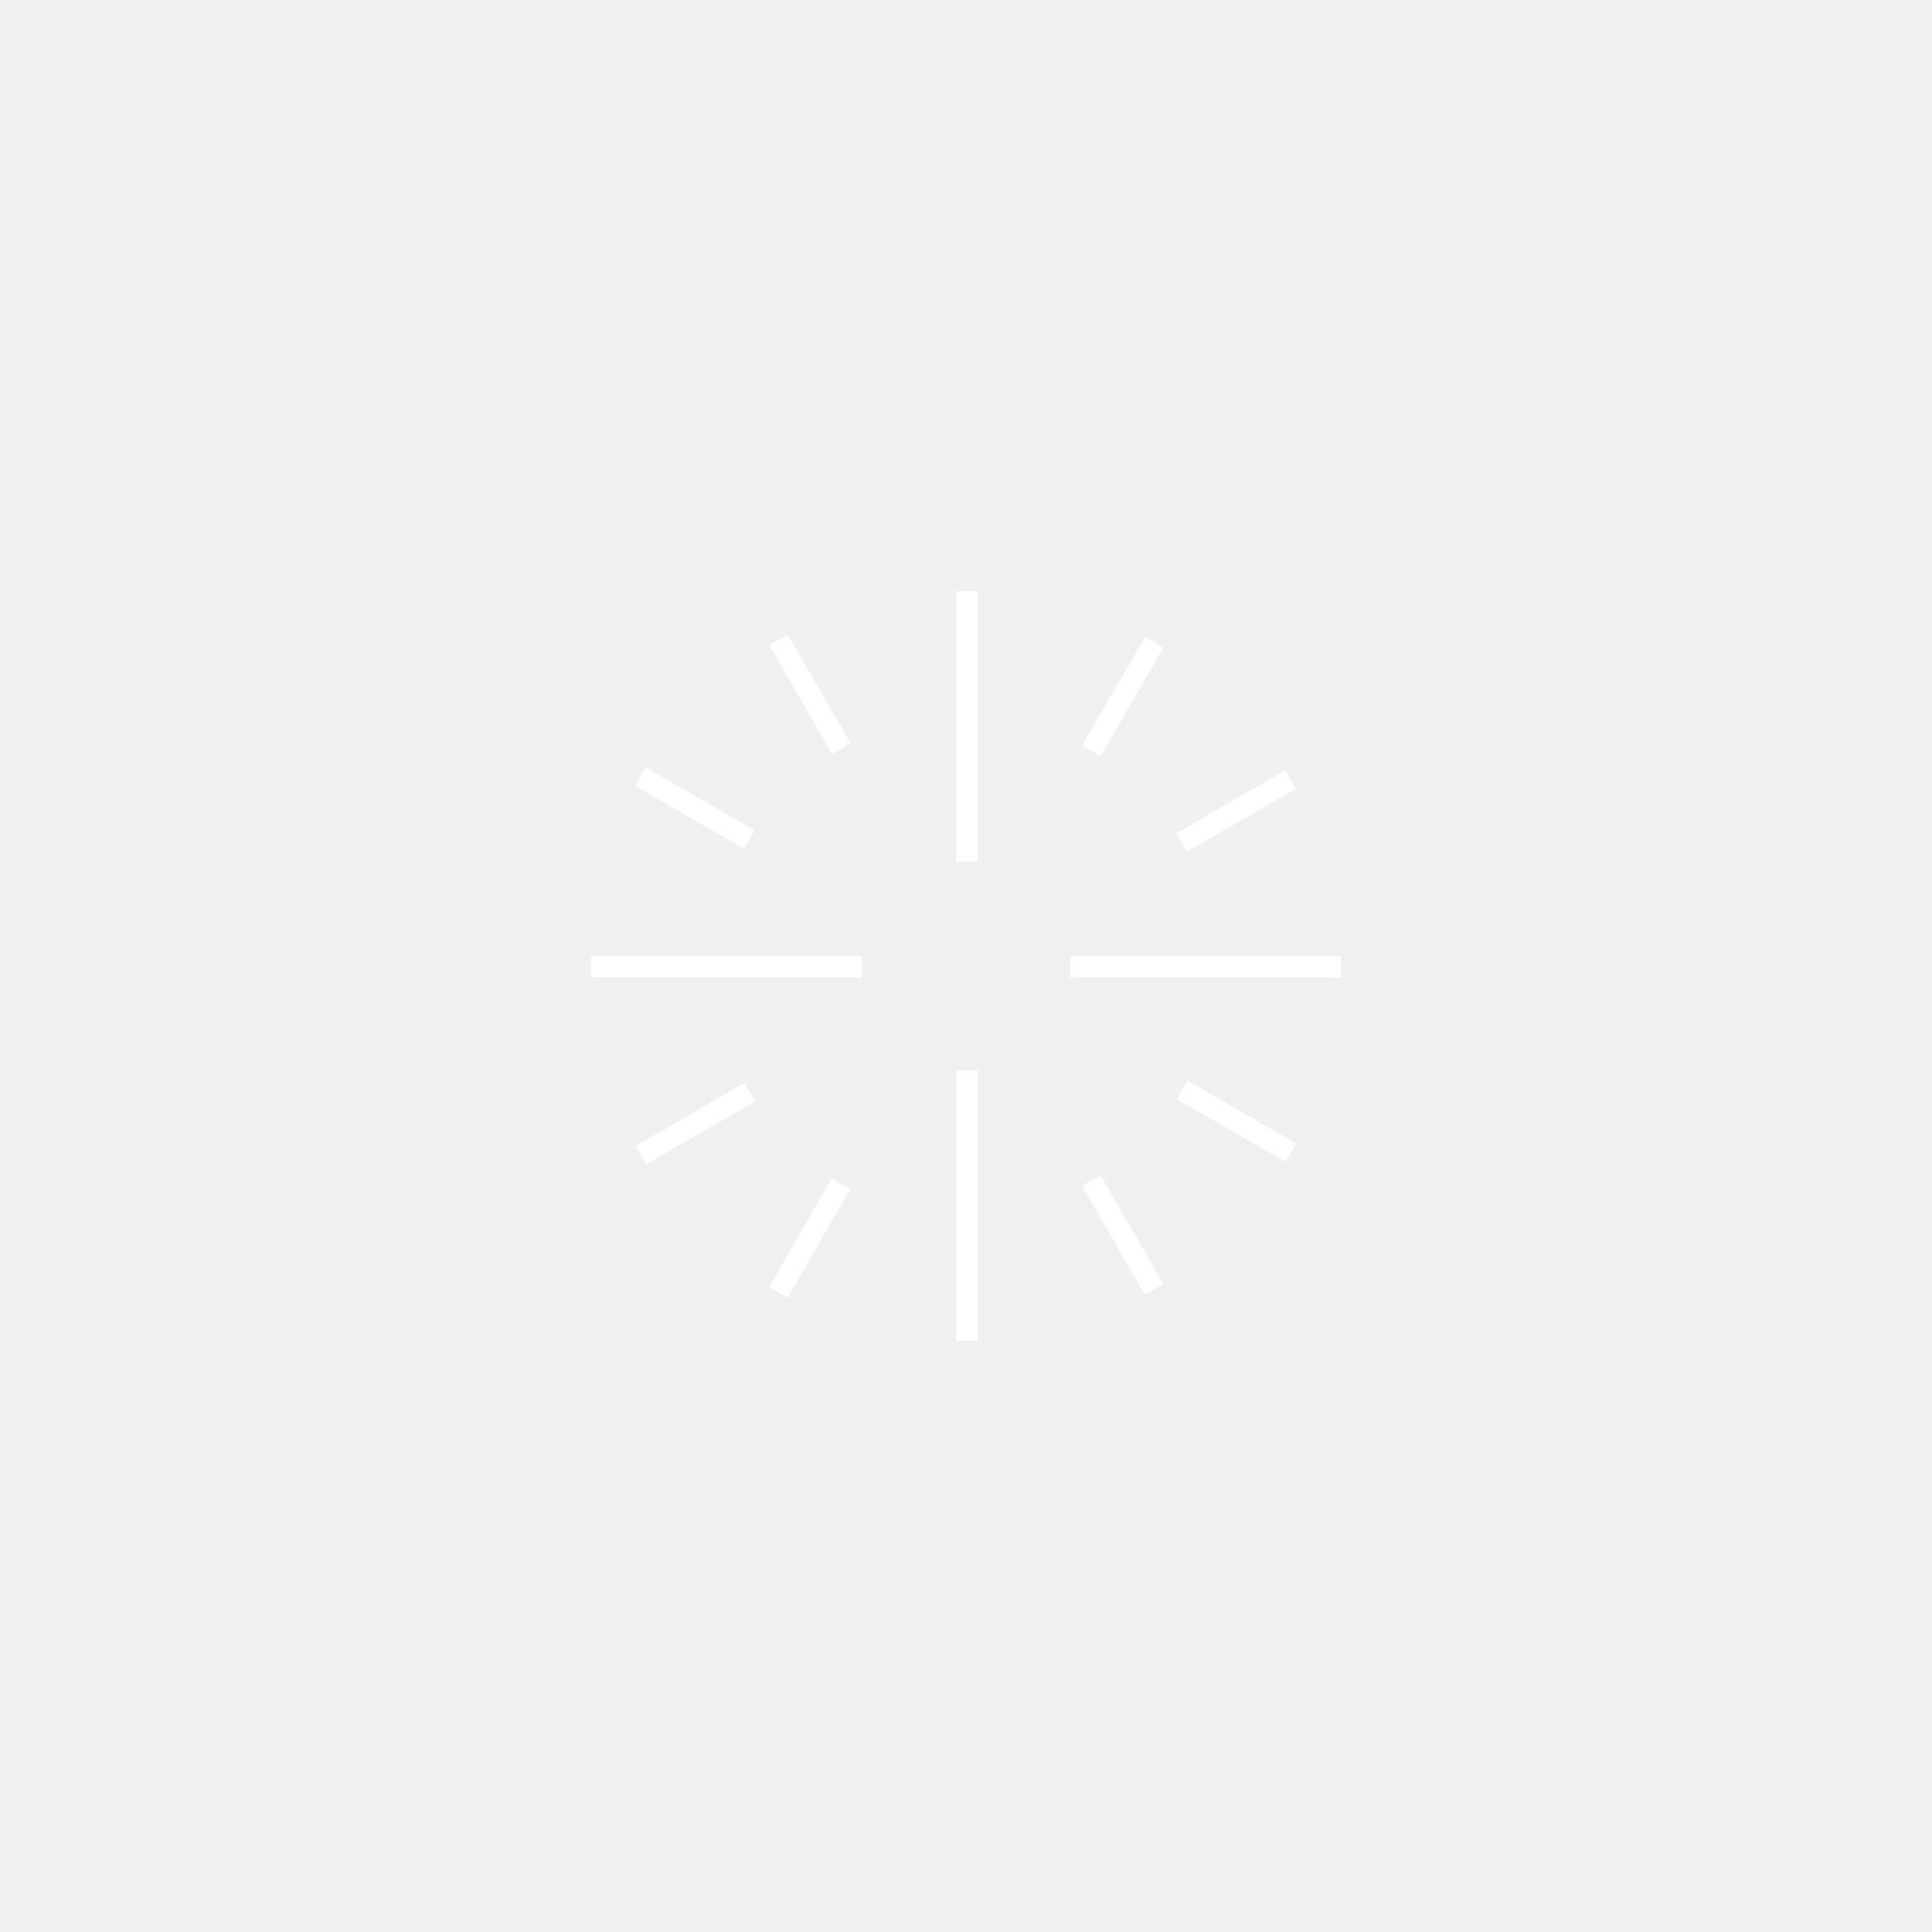
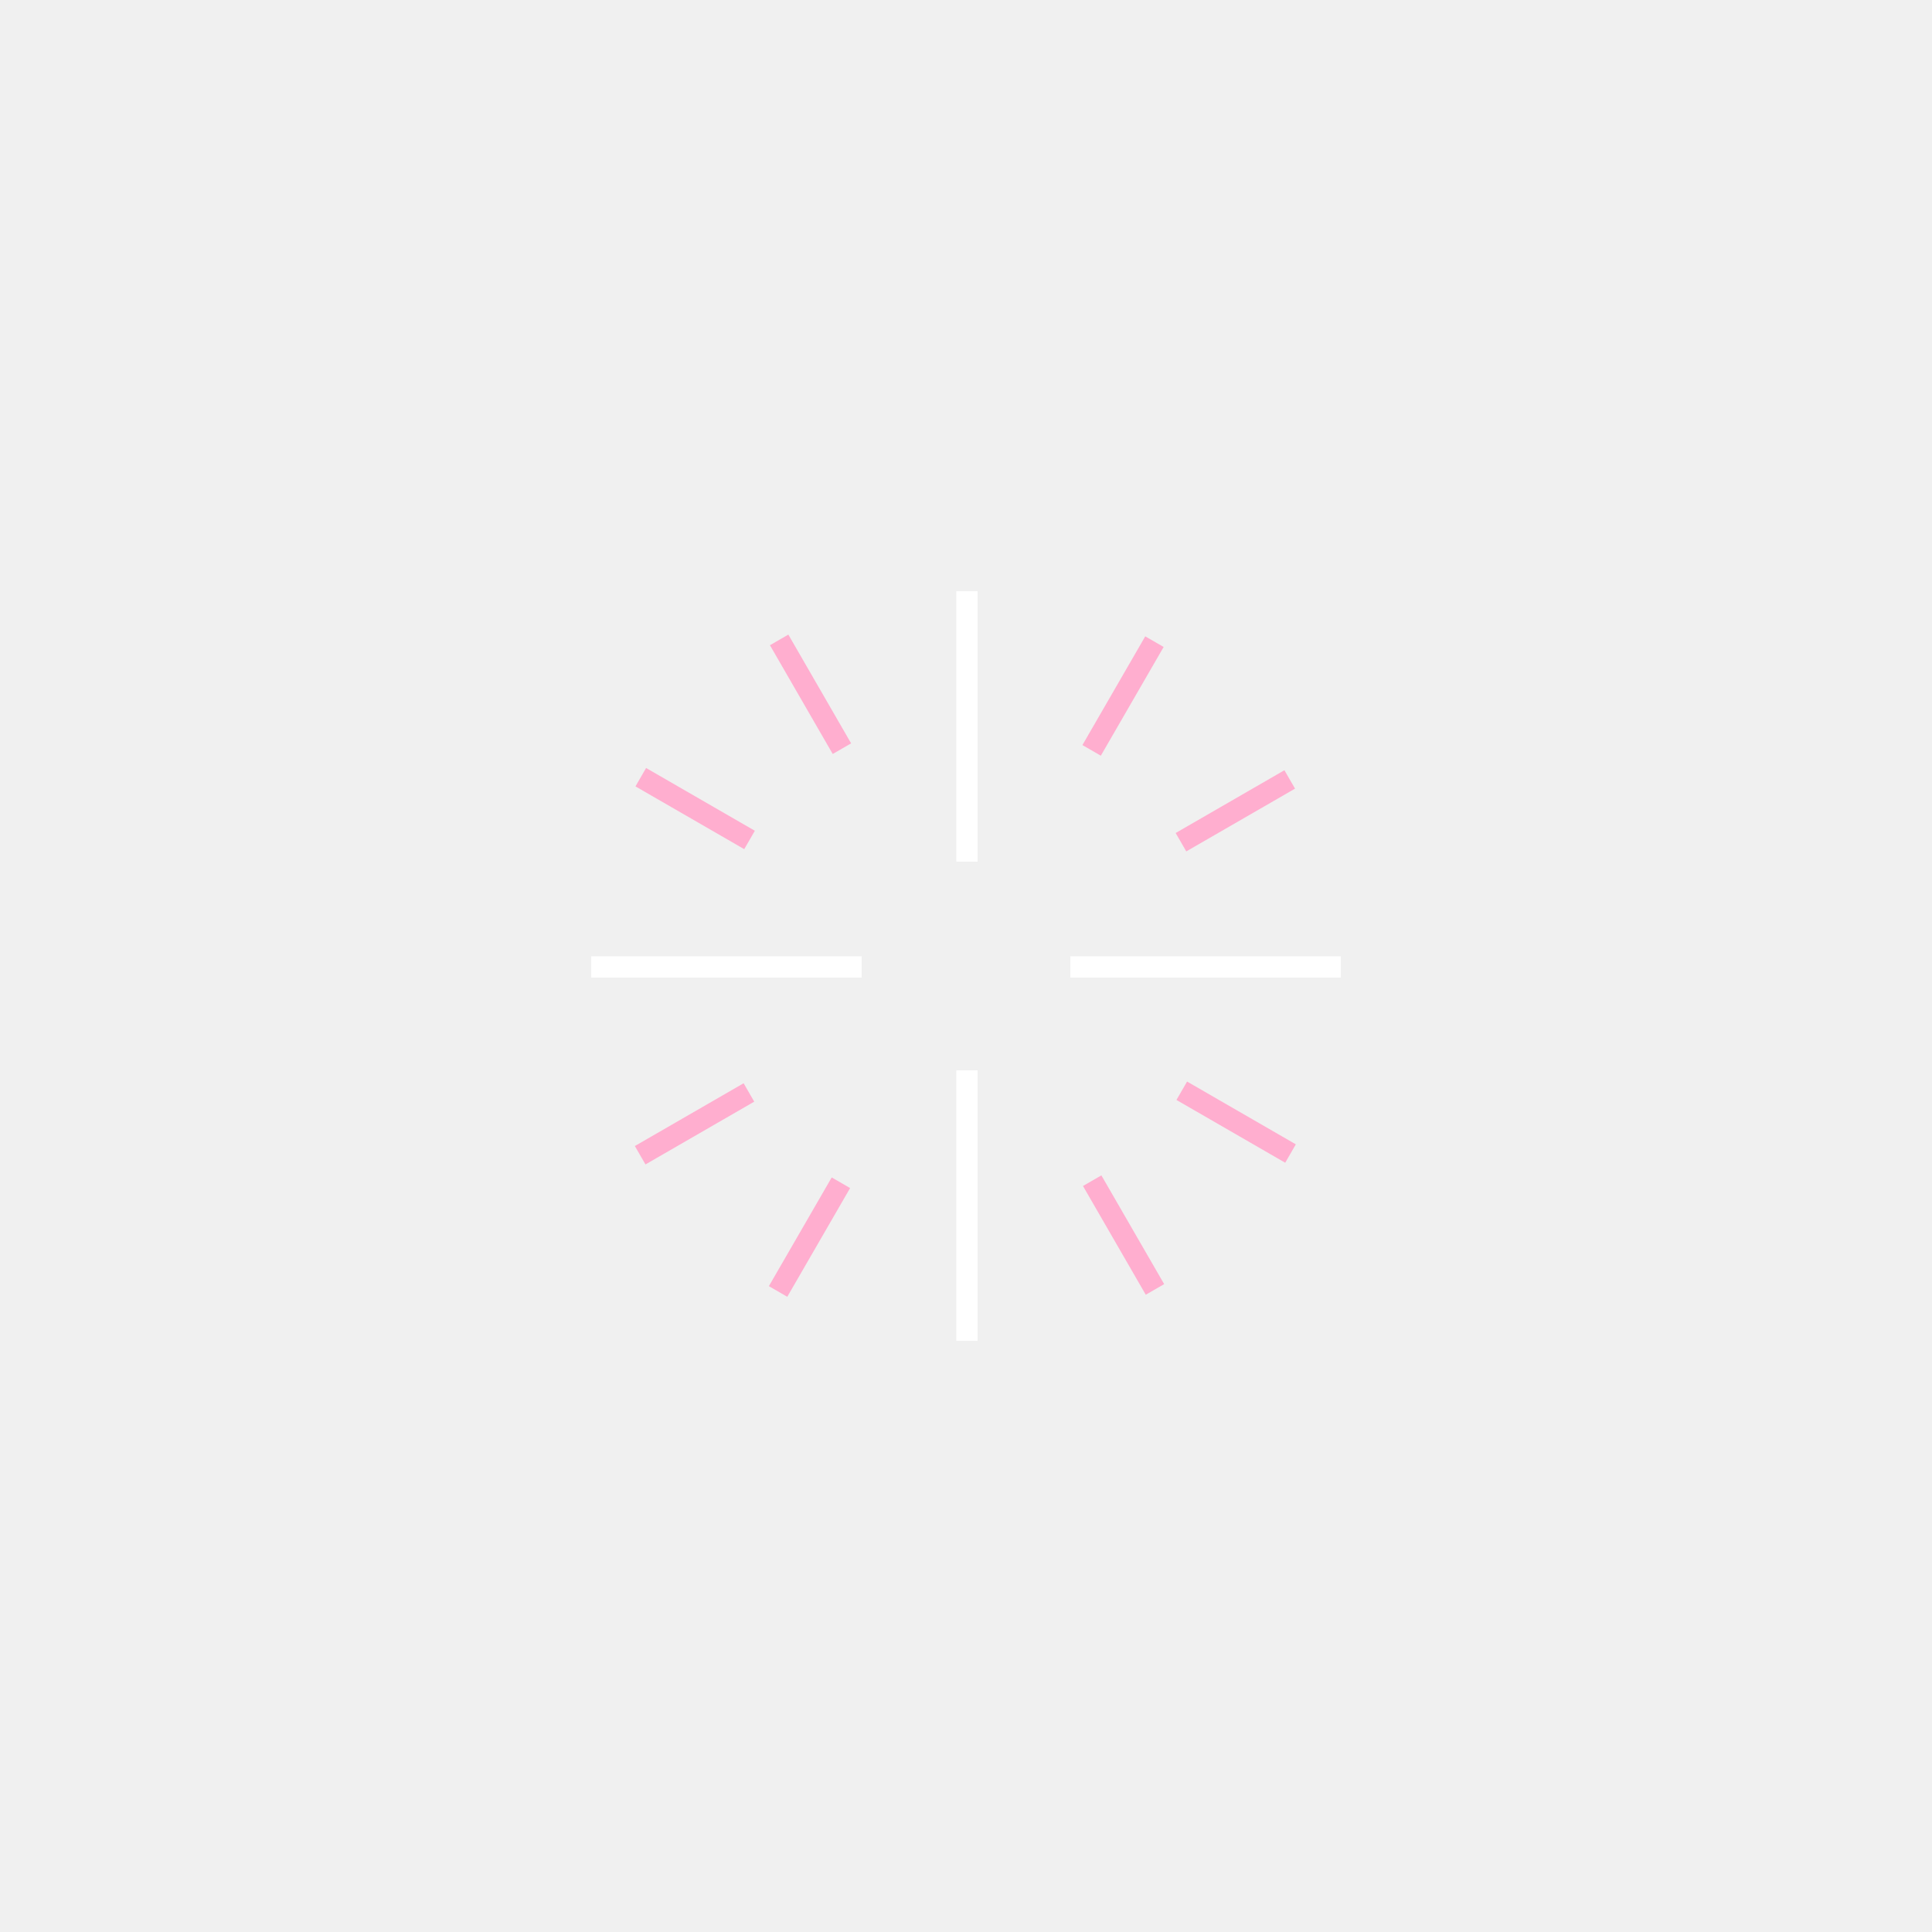
<svg xmlns="http://www.w3.org/2000/svg" version="1.1" id="레이어_1" x="0px" y="0px" viewBox="0 0 100 100" style="enable-background:new 0 0 100 100;" xml:space="preserve">
  <style type="text/css">
	.st0{fill:#FFFFFF;}
+ 	.st1{fill:#FFAECF;}
</style>
  <g>
    <g>
      <g>
        <g>
          <g>
            <rect x="-86.2" y="-83.4" class="st0" width="1" height="33.2" />
          </g>
        </g>
        <g>
          <g>
            <rect x="-86.2" y="-16.6" class="st0" width="1" height="33.2" />
          </g>
        </g>
      </g>
      <g>
        <g>
          <g>
-             <rect x="-115.1" y="-66.7" transform="matrix(0.5 -0.866 0.866 0.5 -13.936 -124.3209)" class="st0" width="1" height="33.2" />
-           </g>
-         </g>
-         <g>
-           <g>
-             <rect x="-57.3" y="-33.3" transform="matrix(0.5 -0.866 0.866 0.5 -13.9359 -57.5319)" class="st0" width="1" height="33.2" />
-           </g>
-         </g>
-       </g>
-       <g>
-         <g>
-           <g>
-             <rect x="-131.2" y="-17.2" transform="matrix(0.8661 -0.4999 0.4999 0.8661 -7.0054 -59.5435)" class="st0" width="33.2" height="1" />
-           </g>
-         </g>
-         <g>
-           <g>
-             <rect x="-73.4" y="-50.6" transform="matrix(0.8661 -0.4999 0.4999 0.8661 17.4357 -35.1002)" class="st0" width="33.2" height="1" />
+             <rect x="-115.1" y="-66.7" transform="matrix(0.5 -0.866 0.866 0.5 -13.8988 -124.3285)" class="st0" width="1" height="33.2" />
+           </g>
+         </g>
+         <g>
+           <g>
+             <rect x="-57.3" y="-33.3" transform="matrix(0.5 -0.866 0.866 0.5 -13.9419 -57.5346)" class="st0" width="1" height="33.2" />
+           </g>
+         </g>
+       </g>
+       <g>
+         <g>
+           <g>
+             <rect x="-131.2" y="-17.2" transform="matrix(0.8661 -0.4999 0.4999 0.8661 -6.9899 -59.531)" class="st0" width="33.2" height="1" />
+           </g>
+         </g>
+         <g>
+           <g>
+             <rect x="-73.4" y="-50.6" transform="matrix(0.8661 -0.4999 0.4999 0.8661 17.4366 -35.1045)" class="st0" width="33.2" height="1" />
          </g>
        </g>
      </g>
    </g>
    <g>
      <g>
        <g>
          <g>
            <rect x="-48.9" y="-33.9" class="st0" width="13.2" height="1" />
          </g>
        </g>
        <g>
          <g>
            <rect x="-135.7" y="-33.9" class="st0" width="13.2" height="1" />
          </g>
        </g>
      </g>
      <g>
        <g>
          <g>
-             <rect x="-70.6" y="-71.5" transform="matrix(0.5003 -0.8658 0.8658 0.5003 29.4805 -90.8885)" class="st0" width="13.2" height="1" />
-           </g>
-         </g>
-         <g>
-           <g>
-             <rect x="-114" y="3.7" transform="matrix(0.5004 -0.8658 0.8658 0.5004 -57.3038 -90.9048)" class="st0" width="13.2" height="1" />
-           </g>
-         </g>
-       </g>
-       <g>
-         <g>
-           <g>
-             <rect x="-107.9" y="-77.6" transform="matrix(0.866 -0.5 0.5 0.866 21.1024 -63.218)" class="st0" width="1" height="13.2" />
-           </g>
-         </g>
-         <g>
-           <g>
-             <rect x="-64.5" y="-2.4" transform="matrix(0.866 -0.5 0.5 0.866 -10.6751 -31.4423)" class="st0" width="1" height="13.2" />
-           </g>
-         </g>
-       </g>
-     </g>
-     <g>
-       <g>
-         <path class="st0" d="M-85.7-27.6c-3.2,0-5.8-2.6-5.8-5.8c0-3.2,2.6-5.8,5.8-5.8c3.2,0,5.8,2.6,5.8,5.8     C-79.9-30.2-82.5-27.6-85.7-27.6z M-85.7-38.2c-2.6,0-4.8,2.1-4.8,4.8c0,2.6,2.1,4.8,4.8,4.8c2.6,0,4.8-2.1,4.8-4.8     C-80.9-36-83.1-38.2-85.7-38.2z" />
-       </g>
-     </g>
-   </g>
-   <g>
-     <g>
-       <g>
-         <rect x="49.5" y="30.6" class="st0" width="1.1" height="14" />
-       </g>
-     </g>
-     <g>
-       <g>
-         <rect x="49.5" y="55.4" class="st0" width="1.1" height="14" />
-       </g>
-     </g>
-     <g>
-       <g>
-         <rect x="41.4" y="32.7" transform="matrix(0.8661 -0.4999 0.4999 0.8661 -12.3792 25.7735)" class="st0" width="1.1" height="6.5" />
-       </g>
-     </g>
-     <g>
-       <g>
-         <rect x="57.6" y="60.7" transform="matrix(0.866 -0.5 0.5 0.866 -24.2224 37.6182)" class="st0" width="1.1" height="6.5" />
-       </g>
-     </g>
-     <g>
-       <g>
-         <rect x="35.5" y="38.6" transform="matrix(0.4999 -0.8661 0.8661 0.4999 -18.3009 52.1266)" class="st0" width="1.1" height="6.5" />
-       </g>
-     </g>
-     <g>
-       <g>
-         <rect x="63.5" y="54.8" transform="matrix(0.5 -0.866 0.866 0.5 -18.3019 84.4783)" class="st0" width="1.1" height="6.5" />
-       </g>
-     </g>
-     <g>
-       <g>
-         <rect x="30.6" y="49.5" class="st0" width="14" height="1.1" />
-       </g>
-     </g>
-     <g>
-       <g>
-         <rect x="55.4" y="49.5" class="st0" width="14" height="1.1" />
-       </g>
-     </g>
-     <g>
-       <g>
-         <rect x="32.7" y="57.6" transform="matrix(0.8661 -0.4999 0.4999 0.8661 -24.2193 25.7703)" class="st0" width="6.5" height="1.1" />
-       </g>
-     </g>
-     <g>
-       <g>
-         <rect x="60.7" y="41.4" transform="matrix(0.8661 -0.4999 0.4999 0.8661 -12.3795 37.613)" class="st0" width="6.5" height="1.1" />
-       </g>
-     </g>
-     <g>
-       <g>
-         <rect x="38.6" y="63.5" transform="matrix(0.5003 -0.8658 0.8658 0.5003 -34.4811 68.2715)" class="st0" width="6.5" height="1.1" />
-       </g>
-     </g>
-     <g>
-       <g>
-         <rect x="54.8" y="35.5" transform="matrix(0.5003 -0.8658 0.8658 0.5003 -2.1363 68.2776)" class="st0" width="6.5" height="1.1" />
-       </g>
+             <rect x="-70.6" y="-71.5" transform="matrix(0.5003 -0.8658 0.8658 0.5003 29.4888 -90.8992)" class="st0" width="13.2" height="1" />
+           </g>
+         </g>
+         <g>
+           <g>
+             <rect x="-114" y="3.7" transform="matrix(0.5004 -0.8658 0.8658 0.5004 -57.2848 -90.9052)" class="st0" width="13.2" height="1" />
+           </g>
+         </g>
+       </g>
+       <g>
+         <g>
+           <g>
+             <rect x="-107.9" y="-77.6" transform="matrix(0.866 -0.5 0.5 0.866 21.1124 -63.2174)" class="st0" width="1" height="13.2" />
+           </g>
+         </g>
+         <g>
+           <g>
+             <rect x="-64.5" y="-2.4" transform="matrix(0.866 -0.5 0.5 0.866 -10.6722 -31.4382)" class="st0" width="1" height="13.2" />
+           </g>
+         </g>
+       </g>
+     </g>
+     <g>
+       <g>
+         <path class="st0" d="M-85.7-27.6c-3.2,0-5.8-2.6-5.8-5.8s2.6-5.8,5.8-5.8c3.2,0,5.8,2.6,5.8,5.8C-79.9-30.2-82.5-27.6-85.7-27.6z      M-85.7-38.2c-2.6,0-4.8,2.1-4.8,4.8c0,2.6,2.1,4.8,4.8,4.8c2.6,0,4.8-2.1,4.8-4.8C-80.9-36-83.1-38.2-85.7-38.2z" />
+       </g>
+     </g>
+   </g>
+   <g>
+     <g>
+       <rect x="49.5" y="30.6" class="st0" width="1.1" height="14" />
+     </g>
+   </g>
+   <g>
+     <g>
+       <rect x="49.5" y="55.4" class="st0" width="1.1" height="14" />
+     </g>
+   </g>
+   <g>
+     <g>
+       <rect x="41.4" y="32.7" transform="matrix(0.8661 -0.4999 0.4999 0.8661 -12.3513 25.7707)" class="st1" width="1.1" height="6.5" />
+     </g>
+   </g>
+   <g>
+     <g>
+       <rect x="57.6" y="60.7" transform="matrix(0.866 -0.5 0.5 0.866 -24.177 37.6205)" class="st1" width="1.1" height="6.5" />
+     </g>
+   </g>
+   <g>
+     <g>
+       <rect x="35.4" y="38.6" transform="matrix(0.4999 -0.8661 0.8661 0.4999 -18.2364 52.0671)" class="st1" width="1.1" height="6.5" />
+     </g>
+   </g>
+   <g>
+     <g>
+       <rect x="63.4" y="54.8" transform="matrix(0.5 -0.866 0.866 0.5 -18.2638 84.4377)" class="st1" width="1.1" height="6.5" />
+     </g>
+   </g>
+   <g>
+     <g>
+       <rect x="30.6" y="49.5" class="st0" width="14" height="1.1" />
+     </g>
+   </g>
+   <g>
+     <g>
+       <rect x="55.4" y="49.5" class="st0" width="14" height="1.1" />
+     </g>
+   </g>
+   <g>
+     <g>
+       <rect x="32.7" y="57.6" transform="matrix(0.8661 -0.4999 0.4999 0.8661 -24.2561 25.7779)" class="st1" width="6.5" height="1.1" />
+     </g>
+   </g>
+   <g>
+     <g>
+       <rect x="60.7" y="41.4" transform="matrix(0.8661 -0.4999 0.4999 0.8661 -12.4166 37.6036)" class="st1" width="6.5" height="1.1" />
+     </g>
+   </g>
+   <g>
+     <g>
+       <rect x="38.7" y="63.5" transform="matrix(0.5003 -0.8658 0.8658 0.5003 -34.5427 68.3085)" class="st1" width="6.5" height="1.1" />
+     </g>
+   </g>
+   <g>
+     <g>
+       <rect x="54.9" y="35.5" transform="matrix(0.5003 -0.8658 0.8658 0.5003 -2.1764 68.3363)" class="st1" width="6.5" height="1.1" />
    </g>
  </g>
  <g>
    <g>
      <g>
        <g>
          <rect x="-3.7" y="110.6" class="st0" width="0.9" height="2.9" />
        </g>
      </g>
      <g>
        <g>
          <rect x="-3.7" y="124.2" class="st0" width="0.9" height="2.9" />
        </g>
      </g>
    </g>
    <g>
      <g>
        <g>
-           <rect x="-7" y="111.5" transform="matrix(0.866 -0.5001 0.5001 0.866 -57.3812 11.8484)" class="st0" width="0.9" height="2.9" />
-         </g>
-       </g>
-       <g>
-         <g>
-           <rect x="-0.3" y="123.2" transform="matrix(0.866 -0.5001 0.5001 0.866 -62.3354 16.8032)" class="st0" width="0.9" height="2.9" />
-         </g>
-       </g>
-     </g>
-     <g>
-       <g>
-         <g>
-           <rect x="-9.5" y="114" transform="matrix(0.5 -0.866 0.866 0.5 -104.5083 49.8685)" class="st0" width="0.9" height="2.9" />
-         </g>
-       </g>
-       <g>
-         <g>
-           <rect x="2.2" y="120.8" transform="matrix(0.5 -0.866 0.866 0.5 -104.5085 63.4011)" class="st0" width="0.9" height="2.9" />
+           <rect x="-7" y="111.5" transform="matrix(0.866 -0.5001 0.5001 0.866 -57.3593 11.8524)" class="st0" width="0.9" height="2.9" />
+         </g>
+       </g>
+       <g>
+         <g>
+           <rect x="-0.3" y="123.2" transform="matrix(0.866 -0.5001 0.5001 0.866 -62.3306 16.7755)" class="st0" width="0.9" height="2.9" />
+         </g>
+       </g>
+     </g>
+     <g>
+       <g>
+         <g>
+           <rect x="-9.5" y="114" transform="matrix(0.5 -0.866 0.866 0.5 -104.492 49.8735)" class="st0" width="0.9" height="2.9" />
+         </g>
+       </g>
+       <g>
+         <g>
+           <rect x="2.2" y="120.8" transform="matrix(0.5 -0.866 0.866 0.5 -104.5121 63.4395)" class="st0" width="0.9" height="2.9" />
        </g>
      </g>
    </g>
    <g>
      <g>
        <g>
          <rect x="-11.4" y="118.4" class="st0" width="2.9" height="0.9" />
        </g>
      </g>
      <g>
        <g>
          <rect x="2.1" y="118.4" class="st0" width="2.9" height="0.9" />
        </g>
      </g>
    </g>
    <g>
      <g>
        <g>
-           <rect x="-10.5" y="121.8" transform="matrix(0.8661 -0.4999 0.4999 0.8661 -62.3112 11.8368)" class="st0" width="2.9" height="0.9" />
-         </g>
-       </g>
-       <g>
-         <g>
-           <rect x="1.2" y="115" transform="matrix(0.8661 -0.4999 0.4999 0.8661 -57.3586 16.7895)" class="st0" width="2.9" height="0.9" />
-         </g>
-       </g>
-     </g>
-     <g>
-       <g>
-         <g>
-           <rect x="-8" y="124.2" transform="matrix(0.5003 -0.8658 0.8658 0.5003 -111.2518 56.5999)" class="st0" width="2.9" height="0.9" />
-         </g>
-       </g>
-       <g>
-         <g>
-           <rect x="-1.3" y="112.5" transform="matrix(0.5003 -0.8658 0.8658 0.5003 -97.7233 56.6018)" class="st0" width="2.9" height="0.9" />
+           <rect x="-10.5" y="121.8" transform="matrix(0.8661 -0.4999 0.4999 0.8661 -62.3178 11.8524)" class="st0" width="2.9" height="0.9" />
+         </g>
+       </g>
+       <g>
+         <g>
+           <rect x="1.2" y="115" transform="matrix(0.8661 -0.4999 0.4999 0.8661 -57.3607 16.7857)" class="st0" width="2.9" height="0.9" />
+         </g>
+       </g>
+     </g>
+     <g>
+       <g>
+         <g>
+           <rect x="-8.1" y="124.2" transform="matrix(0.5003 -0.8658 0.8658 0.5003 -111.2136 56.556)" class="st0" width="2.9" height="0.9" />
+         </g>
+       </g>
+       <g>
+         <g>
+           <rect x="-1.3" y="112.5" transform="matrix(0.5003 -0.8658 0.8658 0.5003 -97.7513 56.5785)" class="st0" width="2.9" height="0.9" />
        </g>
      </g>
    </g>
  </g>
  <g>
    <g>
      <g>
        <g>
          <rect x="45.2" y="130.2" class="st0" width="13.1" height="1.1" />
        </g>
      </g>
      <g>
        <g>
          <rect x="16.5" y="130.2" class="st0" width="13.1" height="1.1" />
        </g>
      </g>
    </g>
    <g>
      <g>
        <g>
-           <rect x="38" y="117.7" transform="matrix(0.5 -0.866 0.866 0.5 -80.1368 97.7517)" class="st0" width="13.1" height="1.1" />
-         </g>
-       </g>
-       <g>
-         <g>
-           <rect x="23.7" y="142.6" transform="matrix(0.5 -0.866 0.866 0.5 -108.9206 97.7454)" class="st0" width="13.1" height="1.1" />
-         </g>
-       </g>
-     </g>
-     <g>
-       <g>
-         <g>
-           <rect x="29.6" y="111.7" transform="matrix(0.8661 -0.4999 0.4999 0.8661 -55.0833 30.9337)" class="st0" width="1.1" height="13.1" />
-         </g>
-       </g>
-       <g>
-         <g>
-           <rect x="44" y="136.7" transform="matrix(0.8661 -0.4999 0.4999 0.8661 -65.618 41.4673)" class="st0" width="1.1" height="13.1" />
-         </g>
-       </g>
-     </g>
-     <g>
-       <g>
-         <path class="st0" d="M33.6,130.7c0-2.1,1.7-3.8,3.8-3.8c2.1,0,3.8,1.7,3.8,3.8s-1.7,3.8-3.8,3.8     C35.3,134.5,33.6,132.8,33.6,130.7z M40,130.7c0-1.4-1.2-2.6-2.6-2.6c-1.4,0-2.6,1.2-2.6,2.6c0,1.4,1.2,2.6,2.6,2.6     C38.8,133.4,40,132.2,40,130.7z" />
+           <rect x="38" y="117.7" transform="matrix(0.5 -0.866 0.866 0.5 -80.1761 97.7217)" class="st0" width="13.1" height="1.1" />
+         </g>
+       </g>
+       <g>
+         <g>
+           <rect x="23.6" y="142.6" transform="matrix(0.5 -0.866 0.866 0.5 -108.8622 97.6902)" class="st0" width="13.1" height="1.1" />
+         </g>
+       </g>
+     </g>
+     <g>
+       <g>
+         <g>
+           <rect x="29.6" y="111.7" transform="matrix(0.8661 -0.4999 0.4999 0.8661 -55.0898 30.9071)" class="st0" width="1.1" height="13.1" />
+         </g>
+       </g>
+       <g>
+         <g>
+           <rect x="44" y="136.7" transform="matrix(0.8661 -0.4999 0.4999 0.8661 -65.6479 41.469)" class="st0" width="1.1" height="13.1" />
+         </g>
+       </g>
+     </g>
+     <g>
+       <g>
+         <path class="st0" d="M33.6,130.7c0-2.1,1.7-3.8,3.8-3.8s3.8,1.7,3.8,3.8s-1.7,3.8-3.8,3.8S33.6,132.8,33.6,130.7z M40,130.7     c0-1.4-1.2-2.6-2.6-2.6c-1.4,0-2.6,1.2-2.6,2.6c0,1.4,1.2,2.6,2.6,2.6C38.8,133.4,40,132.2,40,130.7z" />
      </g>
    </g>
  </g>
  <g>
    <g>
      <g>
        <rect x="22.5" y="-151.8" class="st0" width="1" height="39.3" />
      </g>
    </g>
    <g>
      <g>
        <rect x="22.5" y="-91.1" class="st0" width="1" height="39.3" />
      </g>
    </g>
    <g>
      <g>
        <rect x="33.7" y="-102.4" class="st0" width="39.3" height="1" />
      </g>
    </g>
    <g>
      <g>
        <rect x="-27" y="-102.4" class="st0" width="39.3" height="1" />
      </g>
    </g>
    <g>
      <g>
        <g>
-           <rect x="56.9" y="-124.8" transform="matrix(0.8661 -0.4999 0.4999 0.8661 70.4404 14.3108)" class="st0" width="10.1" height="1" />
-         </g>
-       </g>
-       <g>
-         <g>
-           <rect x="-21" y="-79.9" transform="matrix(0.8661 -0.4999 0.4999 0.8661 37.5385 -18.5939)" class="st0" width="10.1" height="1" />
-         </g>
-       </g>
-       <g>
-         <g>
-           <rect x="45" y="-67.9" transform="matrix(0.866 -0.5001 0.5001 0.866 37.5485 14.3107)" class="st0" width="1" height="10.1" />
-         </g>
-       </g>
-       <g>
-         <g>
-           <rect x="0" y="-145.8" transform="matrix(0.866 -0.5 0.5 0.866 70.4597 -18.6027)" class="st0" width="1" height="10.1" />
-         </g>
-       </g>
-     </g>
-     <g>
-       <g>
-         <g>
-           <rect x="40.4" y="-141.3" transform="matrix(0.5003 -0.8658 0.8658 0.5003 144.6027 -30.9623)" class="st0" width="10.1" height="1" />
-         </g>
-       </g>
-       <g>
-         <g>
-           <rect x="-4.5" y="-63.4" transform="matrix(0.5003 -0.8658 0.8658 0.5003 54.7236 -30.9801)" class="st0" width="10.1" height="1" />
-         </g>
-       </g>
-       <g>
-         <g>
-           <rect x="61.4" y="-84.4" transform="matrix(0.5 -0.866 0.866 0.5 99.689 13.9543)" class="st0" width="1" height="10.1" />
-         </g>
-       </g>
-       <g>
-         <g>
-           <rect x="-16.4" y="-129.4" transform="matrix(0.5 -0.866 0.866 0.5 99.6899 -75.9535)" class="st0" width="1" height="10.1" />
-         </g>
-       </g>
-     </g>
-     <g>
-       <g>
-         <rect x="23.7" y="-110.5" transform="matrix(0.7071 -0.7071 0.7071 0.7071 86.86 -10.2035)" class="st0" width="14.8" height="1" />
-       </g>
-     </g>
-     <g>
-       <g>
-         <rect x="7.5" y="-94.2" transform="matrix(0.7071 -0.7071 0.7071 0.7071 70.6285 -16.9263)" class="st0" width="14.8" height="1" />
-       </g>
-     </g>
-     <g>
-       <g>
-         <rect x="30.6" y="-101.1" transform="matrix(0.7071 -0.7071 0.7071 0.7071 75.3803 -5.4482)" class="st0" width="1" height="14.8" />
-       </g>
-     </g>
-     <g>
-       <g>
-         <rect x="14.4" y="-117.4" transform="matrix(0.7071 -0.7071 0.7071 0.7071 82.1036 -21.6788)" class="st0" width="1" height="14.8" />
+           <rect x="56.9" y="-124.8" transform="matrix(0.8661 -0.4999 0.4999 0.8661 70.4407 14.325)" class="st0" width="10.1" height="1" />
+         </g>
+       </g>
+       <g>
+         <g>
+           <rect x="-21" y="-79.9" transform="matrix(0.8661 -0.4999 0.4999 0.8661 37.5476 -18.6134)" class="st0" width="10.1" height="1" />
+         </g>
+       </g>
+       <g>
+         <g>
+           <rect x="45" y="-67.9" transform="matrix(0.866 -0.5001 0.5001 0.866 37.5422 14.3377)" class="st0" width="1" height="10.1" />
+         </g>
+       </g>
+       <g>
+         <g>
+           <rect x="0" y="-145.8" transform="matrix(0.866 -0.5 0.5 0.866 70.442 -18.5979)" class="st0" width="1" height="10.1" />
+         </g>
+       </g>
+     </g>
+     <g>
+       <g>
+         <g>
+           <rect x="40.4" y="-141.3" transform="matrix(0.5003 -0.8658 0.8658 0.5003 144.575 -30.9913)" class="st0" width="10.1" height="1" />
+         </g>
+       </g>
+       <g>
+         <g>
+           <rect x="-4.5" y="-63.4" transform="matrix(0.5003 -0.8658 0.8658 0.5003 54.7529 -30.9748)" class="st0" width="10.1" height="1" />
+         </g>
+       </g>
+       <g>
+         <g>
+           <rect x="61.4" y="-84.4" transform="matrix(0.5 -0.866 0.866 0.5 99.6582 13.9634)" class="st0" width="1" height="10.1" />
+         </g>
+       </g>
+       <g>
+         <g>
+           <rect x="-16.4" y="-129.4" transform="matrix(0.5 -0.866 0.866 0.5 99.7239 -75.9888)" class="st0" width="1" height="10.1" />
+         </g>
+       </g>
+     </g>
+     <g>
+       <g>
+         <rect x="23.7" y="-110.5" transform="matrix(0.7071 -0.7071 0.7071 0.7071 86.8644 -10.2413)" class="st0" width="14.8" height="1" />
+       </g>
+     </g>
+     <g>
+       <g>
+         <rect x="7.5" y="-94.2" transform="matrix(0.7071 -0.7071 0.7071 0.7071 70.6349 -16.9069)" class="st0" width="14.8" height="1" />
+       </g>
+     </g>
+     <g>
+       <g>
+         <rect x="30.6" y="-101.1" transform="matrix(0.7071 -0.7071 0.7071 0.7071 75.3655 -5.4402)" class="st0" width="1" height="14.8" />
+       </g>
+     </g>
+     <g>
+       <g>
+         <rect x="14.4" y="-117.4" transform="matrix(0.7071 -0.7071 0.7071 0.7071 82.1305 -21.7105)" class="st0" width="1" height="14.8" />
      </g>
    </g>
  </g>
</svg>
